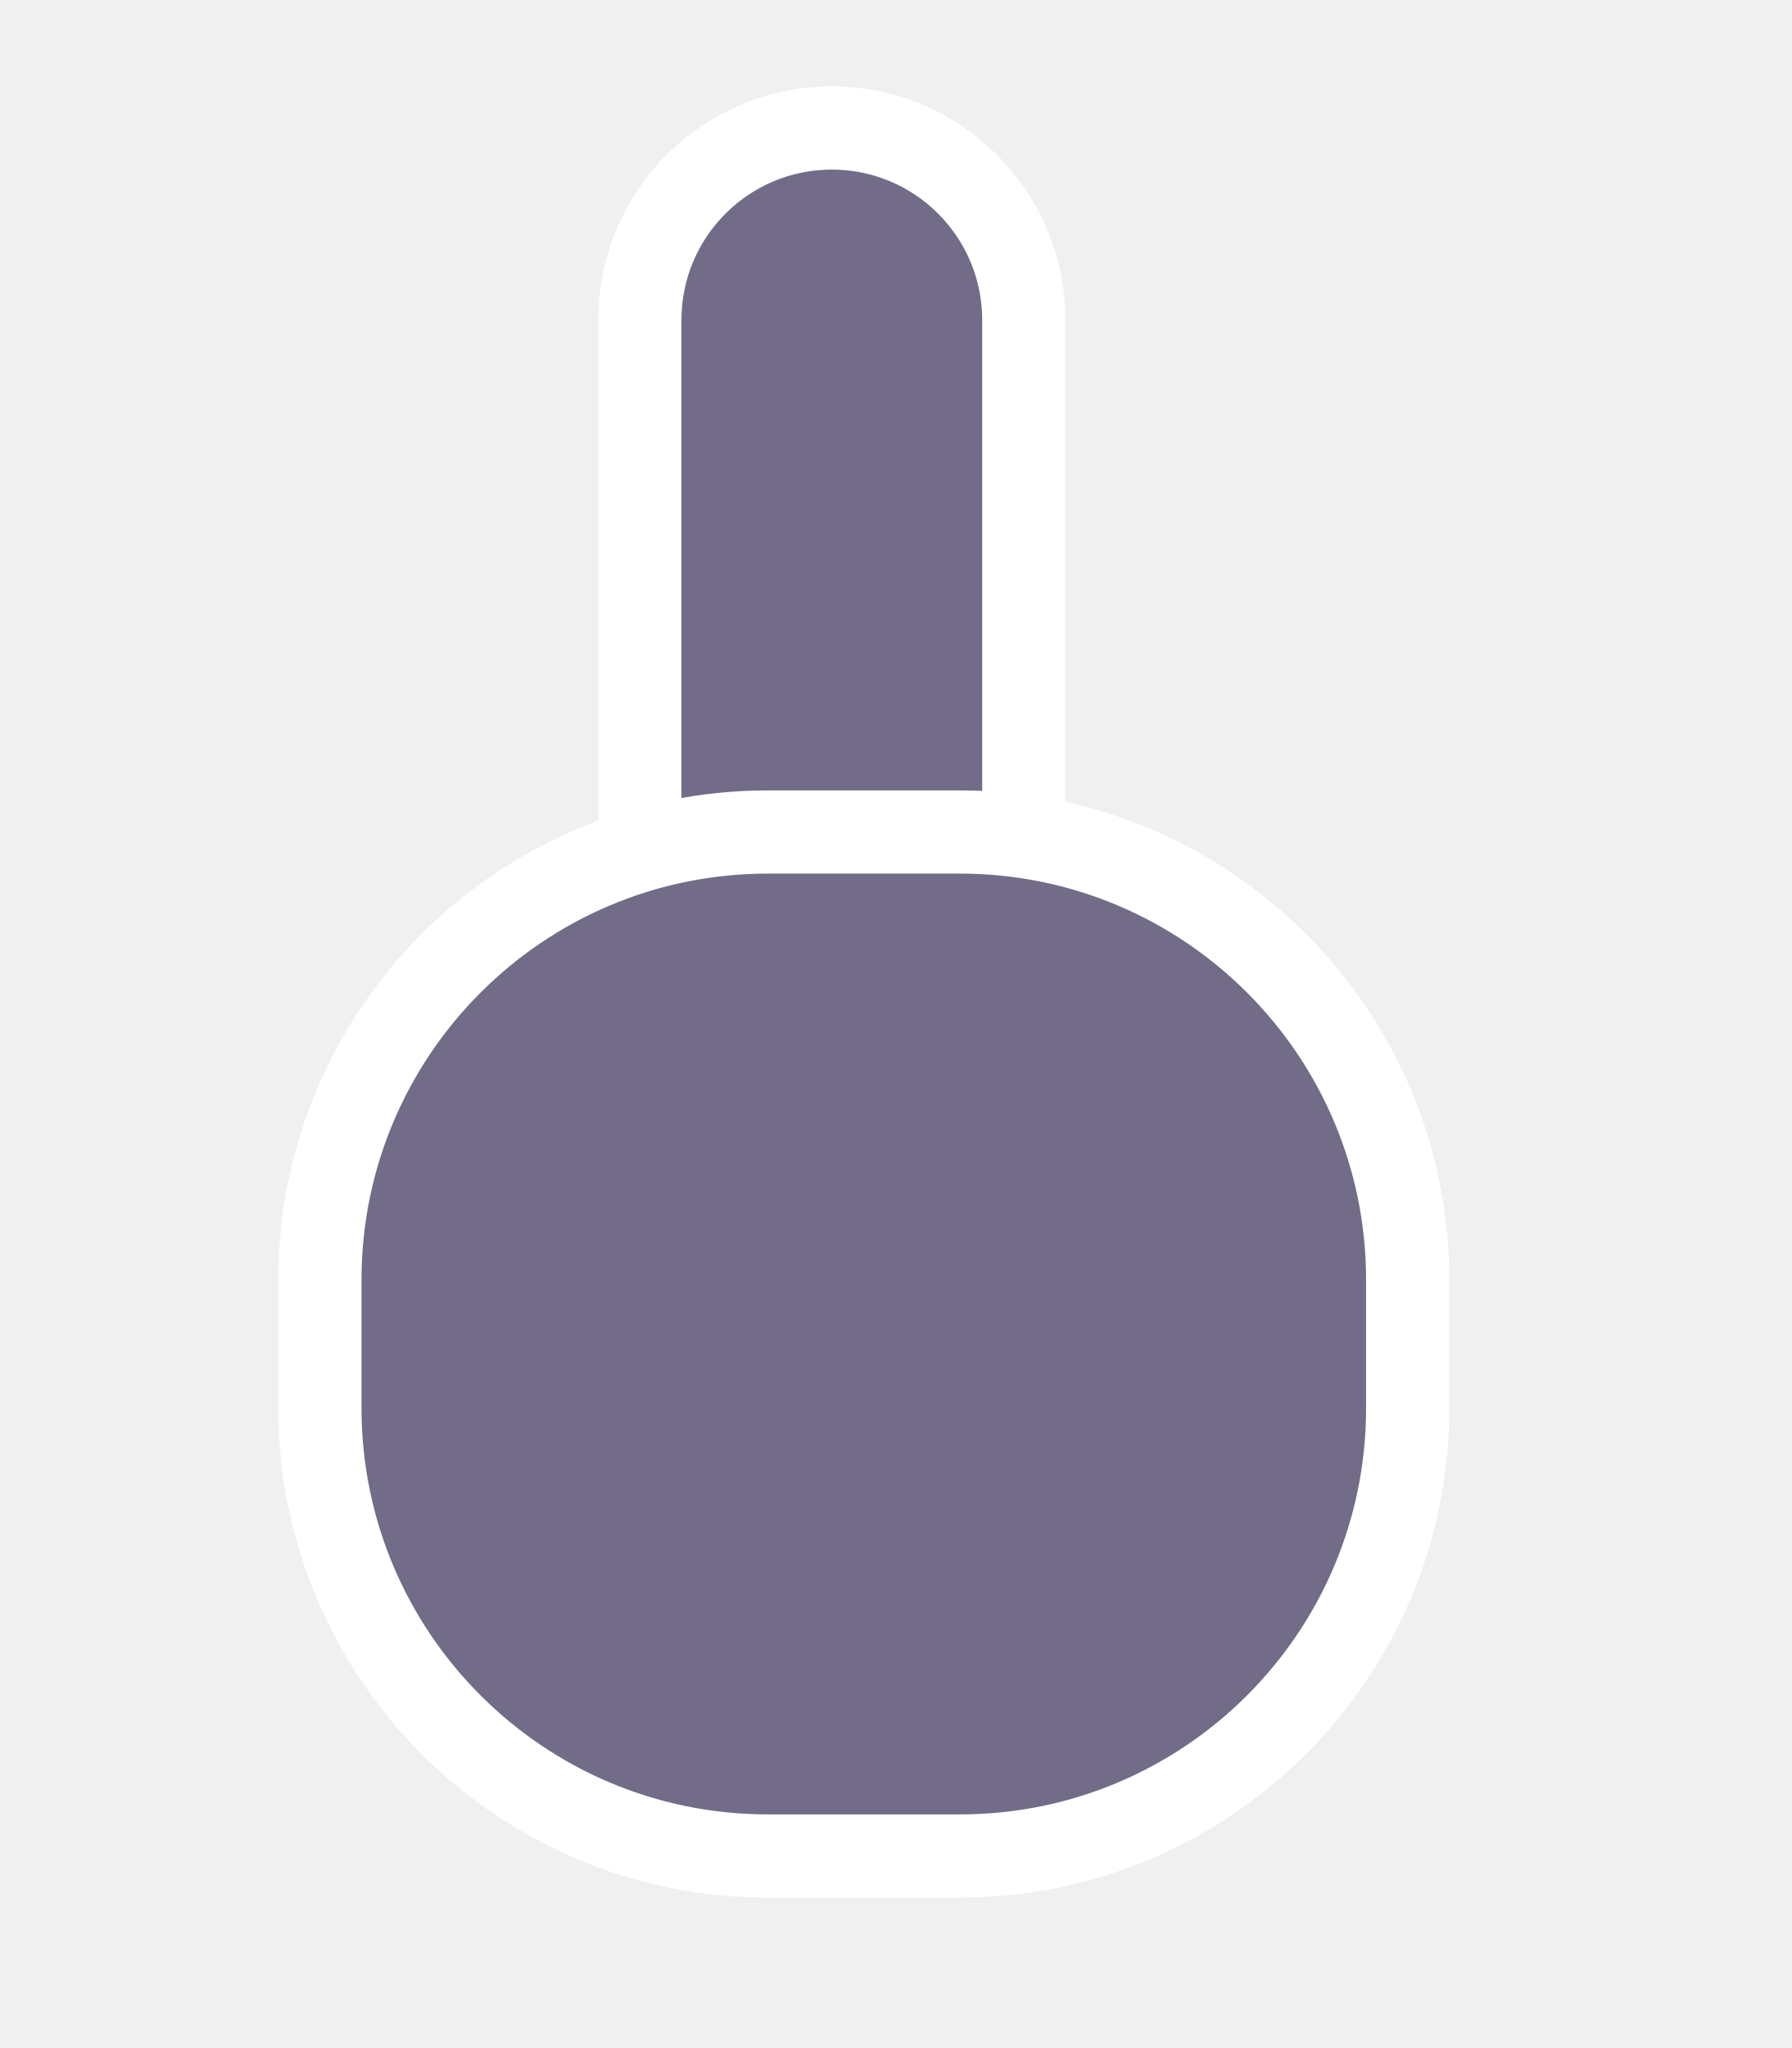
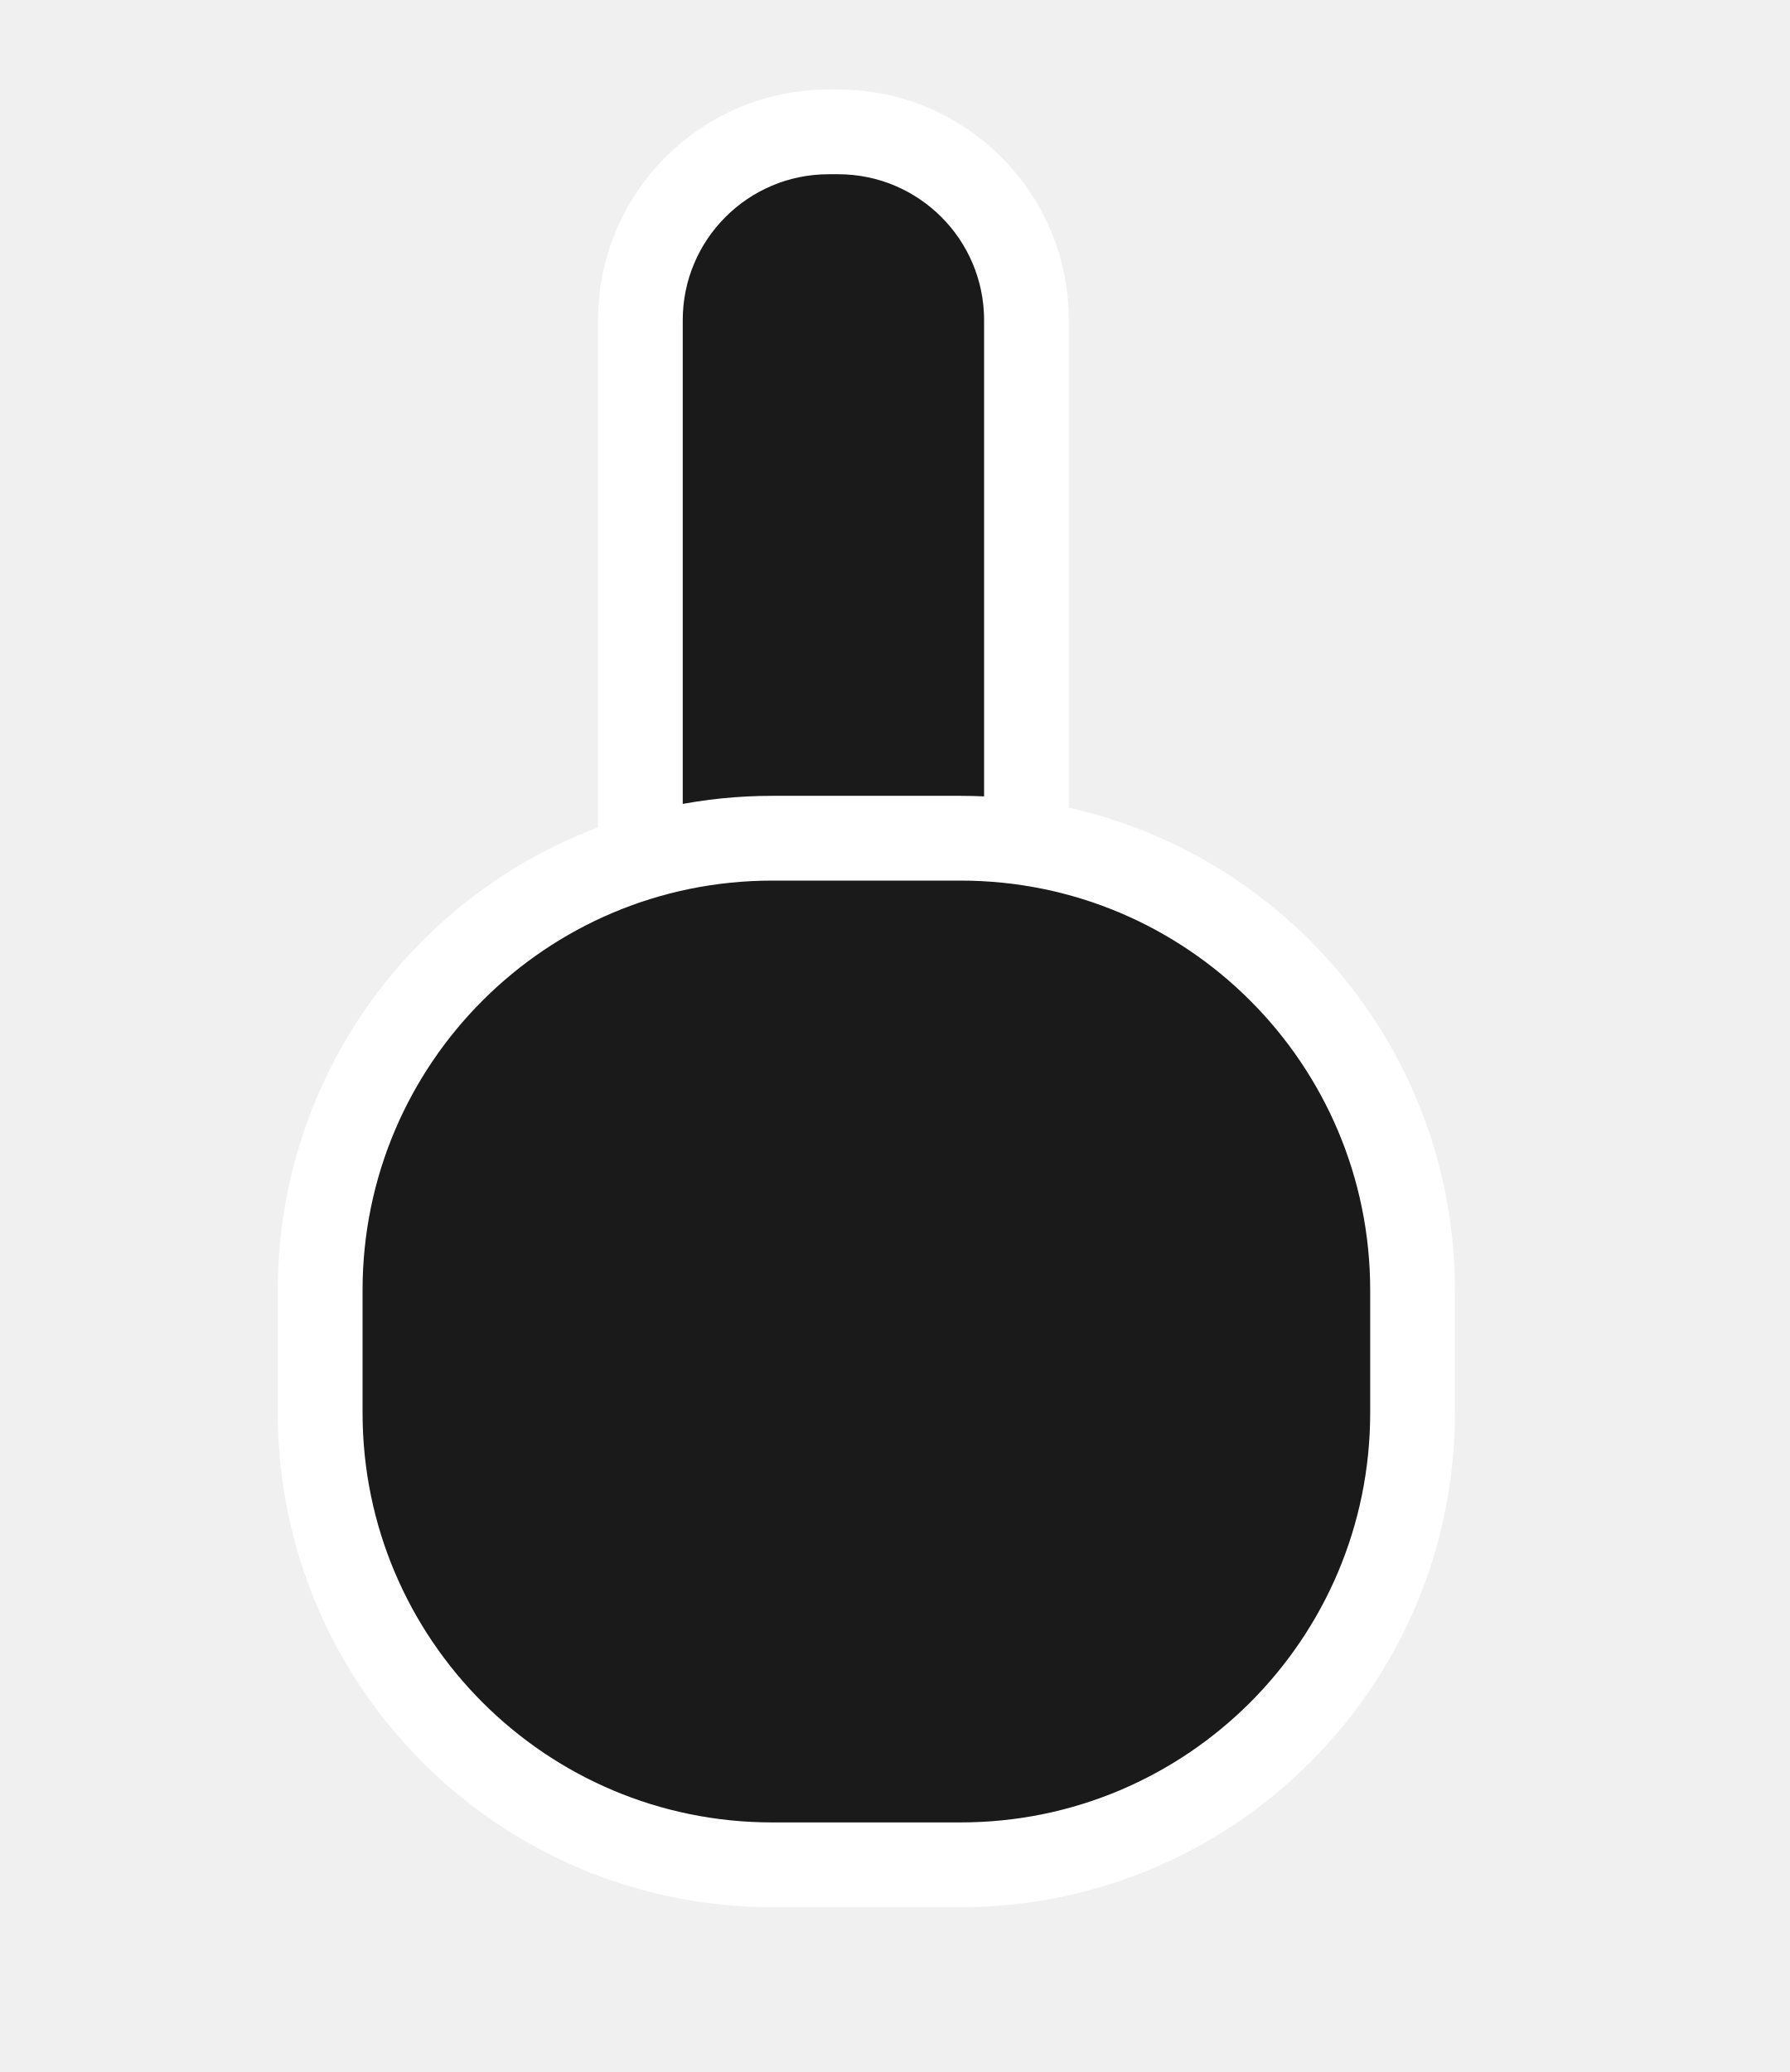
- <svg xmlns="http://www.w3.org/2000/svg" width="28" height="32" viewBox="0 0 28 32">
-   <rect x="10" y="2" width="6" height="17" rx="3" fill="#736c88" stroke="#ffffff" stroke-width="1.3" />
-   <rect x="5" y="13" width="17" height="16" rx="7" fill="#736c88" stroke="#ffffff" stroke-width="1.3" />
+ <svg xmlns="http://www.w3.org/2000/svg" width="19" height="22" viewBox="0 0 19 22">
+   <rect x="6.8" y="1.4" width="4.1" height="11.6" rx="2" fill="#1a1a1a" stroke="#ffffff" stroke-width="0.9" />
+   <rect x="3.4" y="8.9" width="11.6" height="10.9" rx="4.8" fill="#1a1a1a" stroke="#ffffff" stroke-width="0.9" />
</svg>
